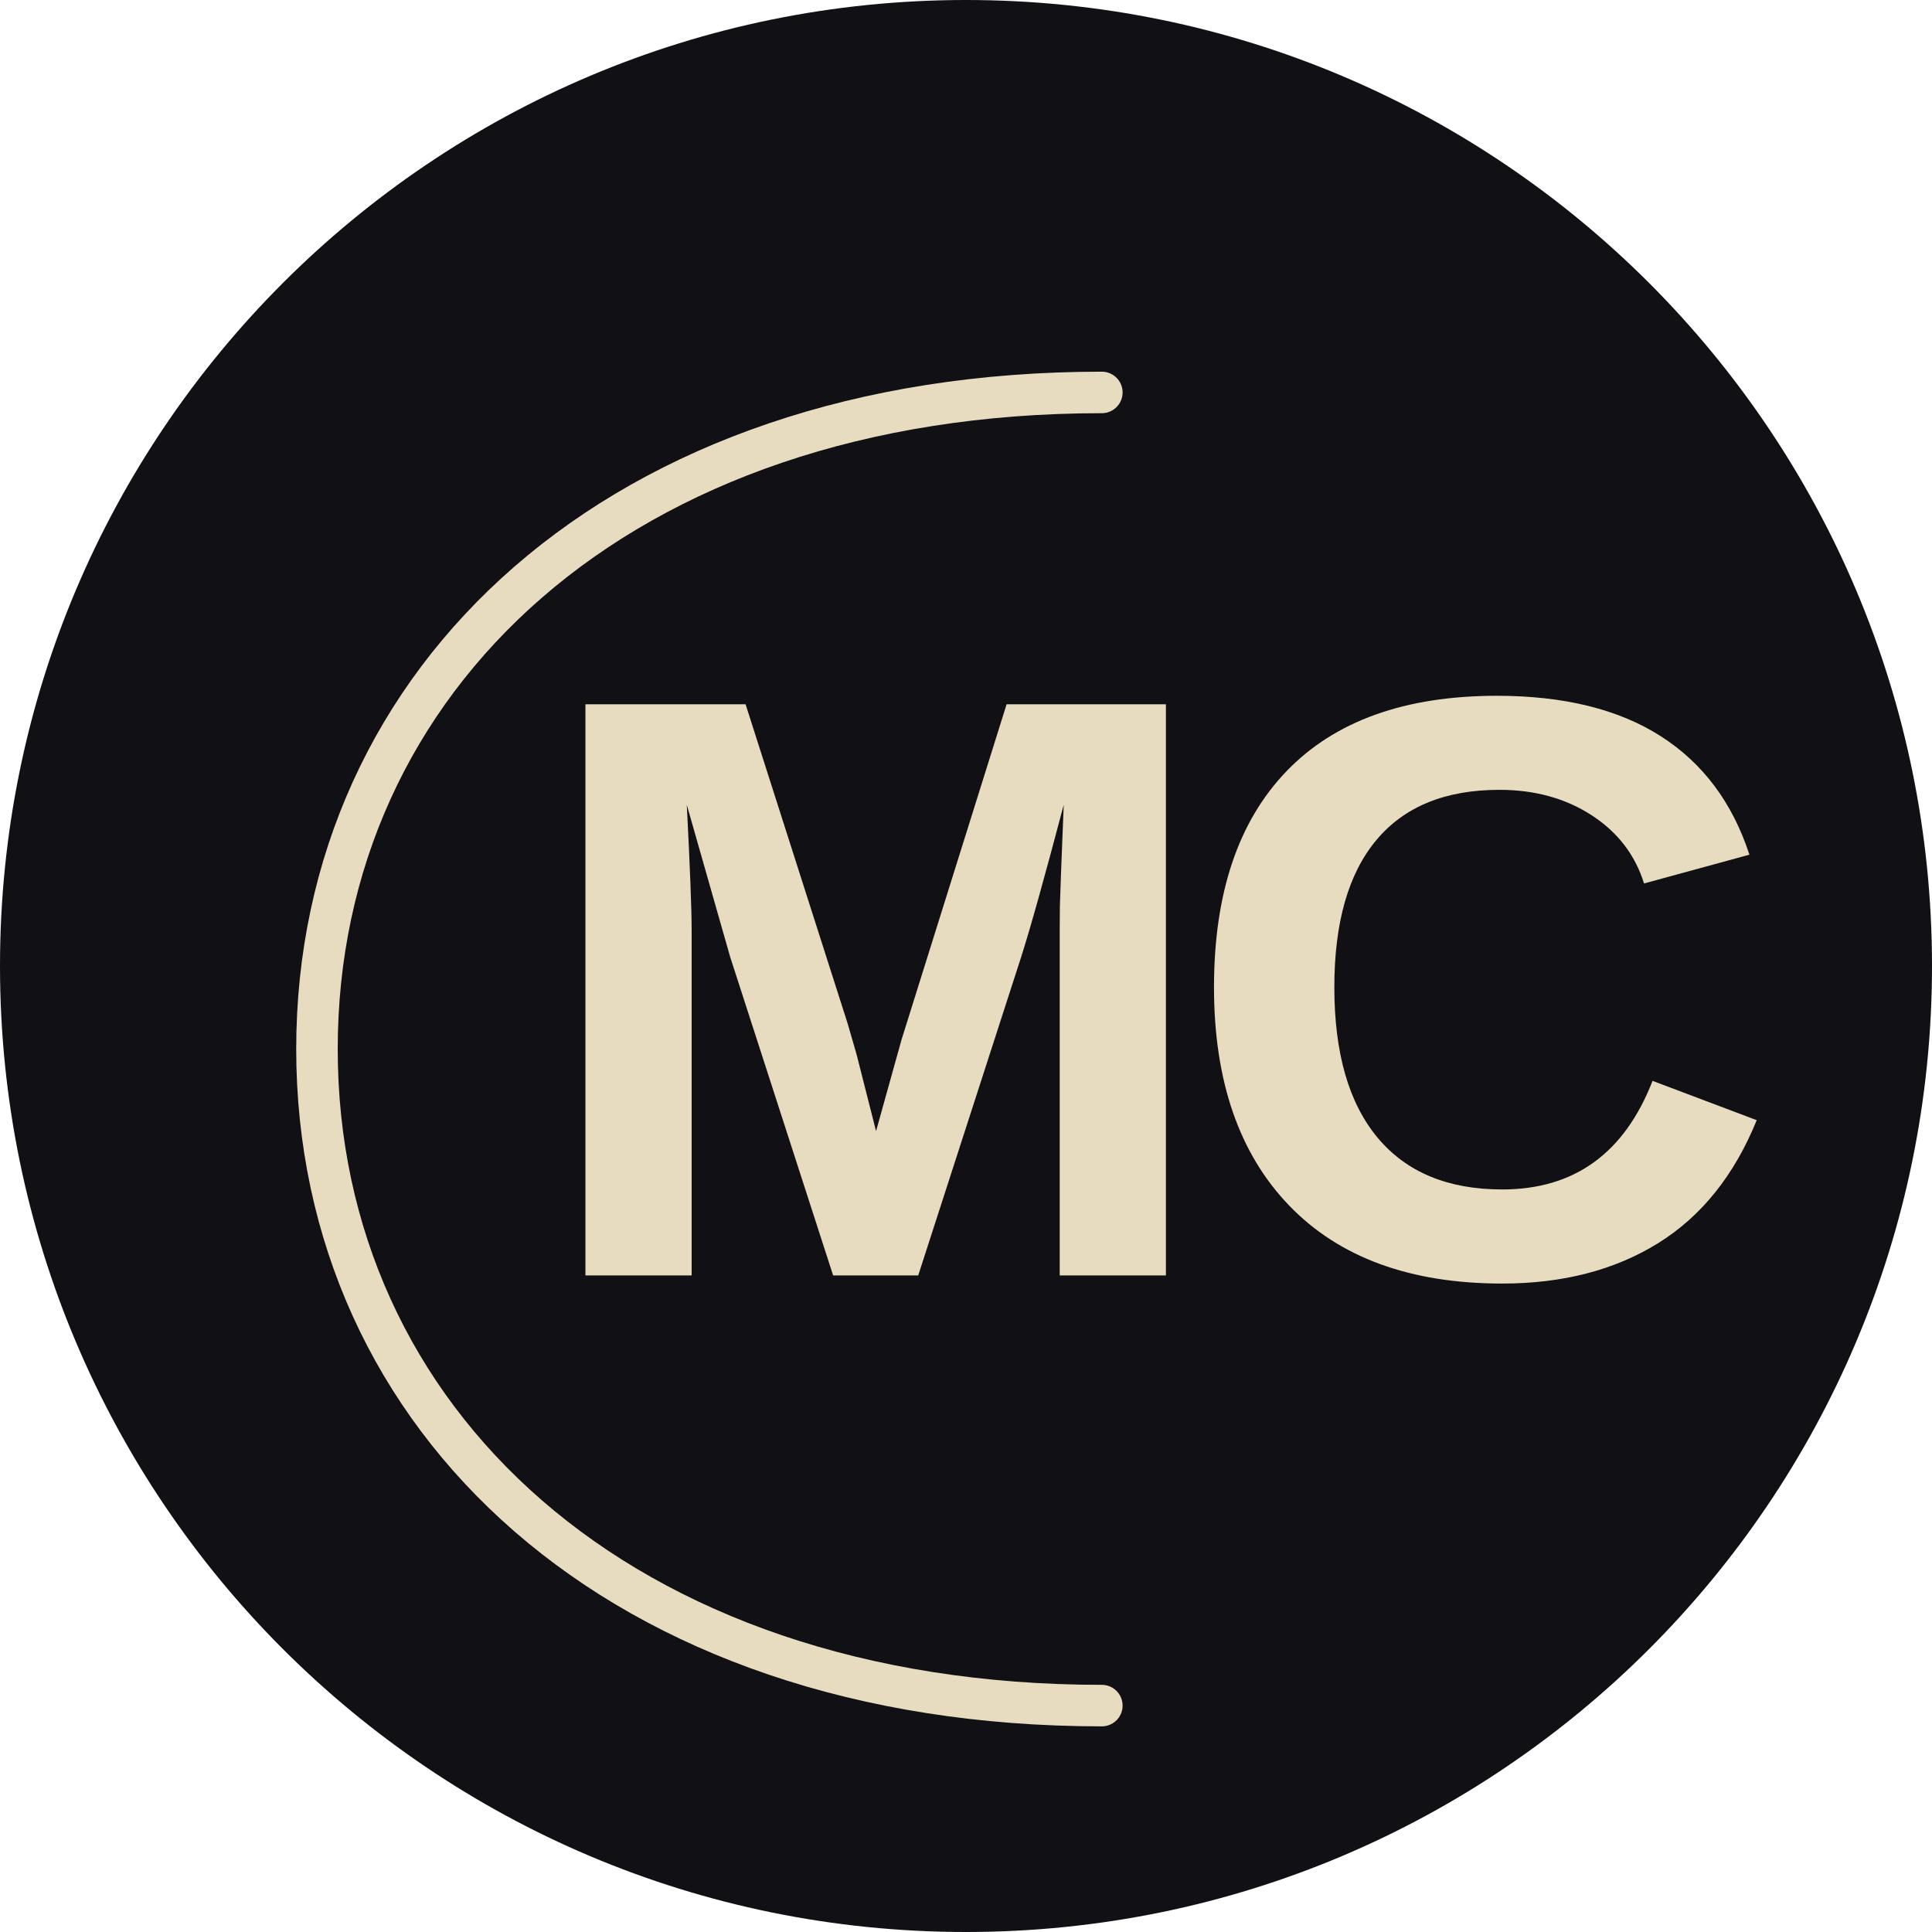
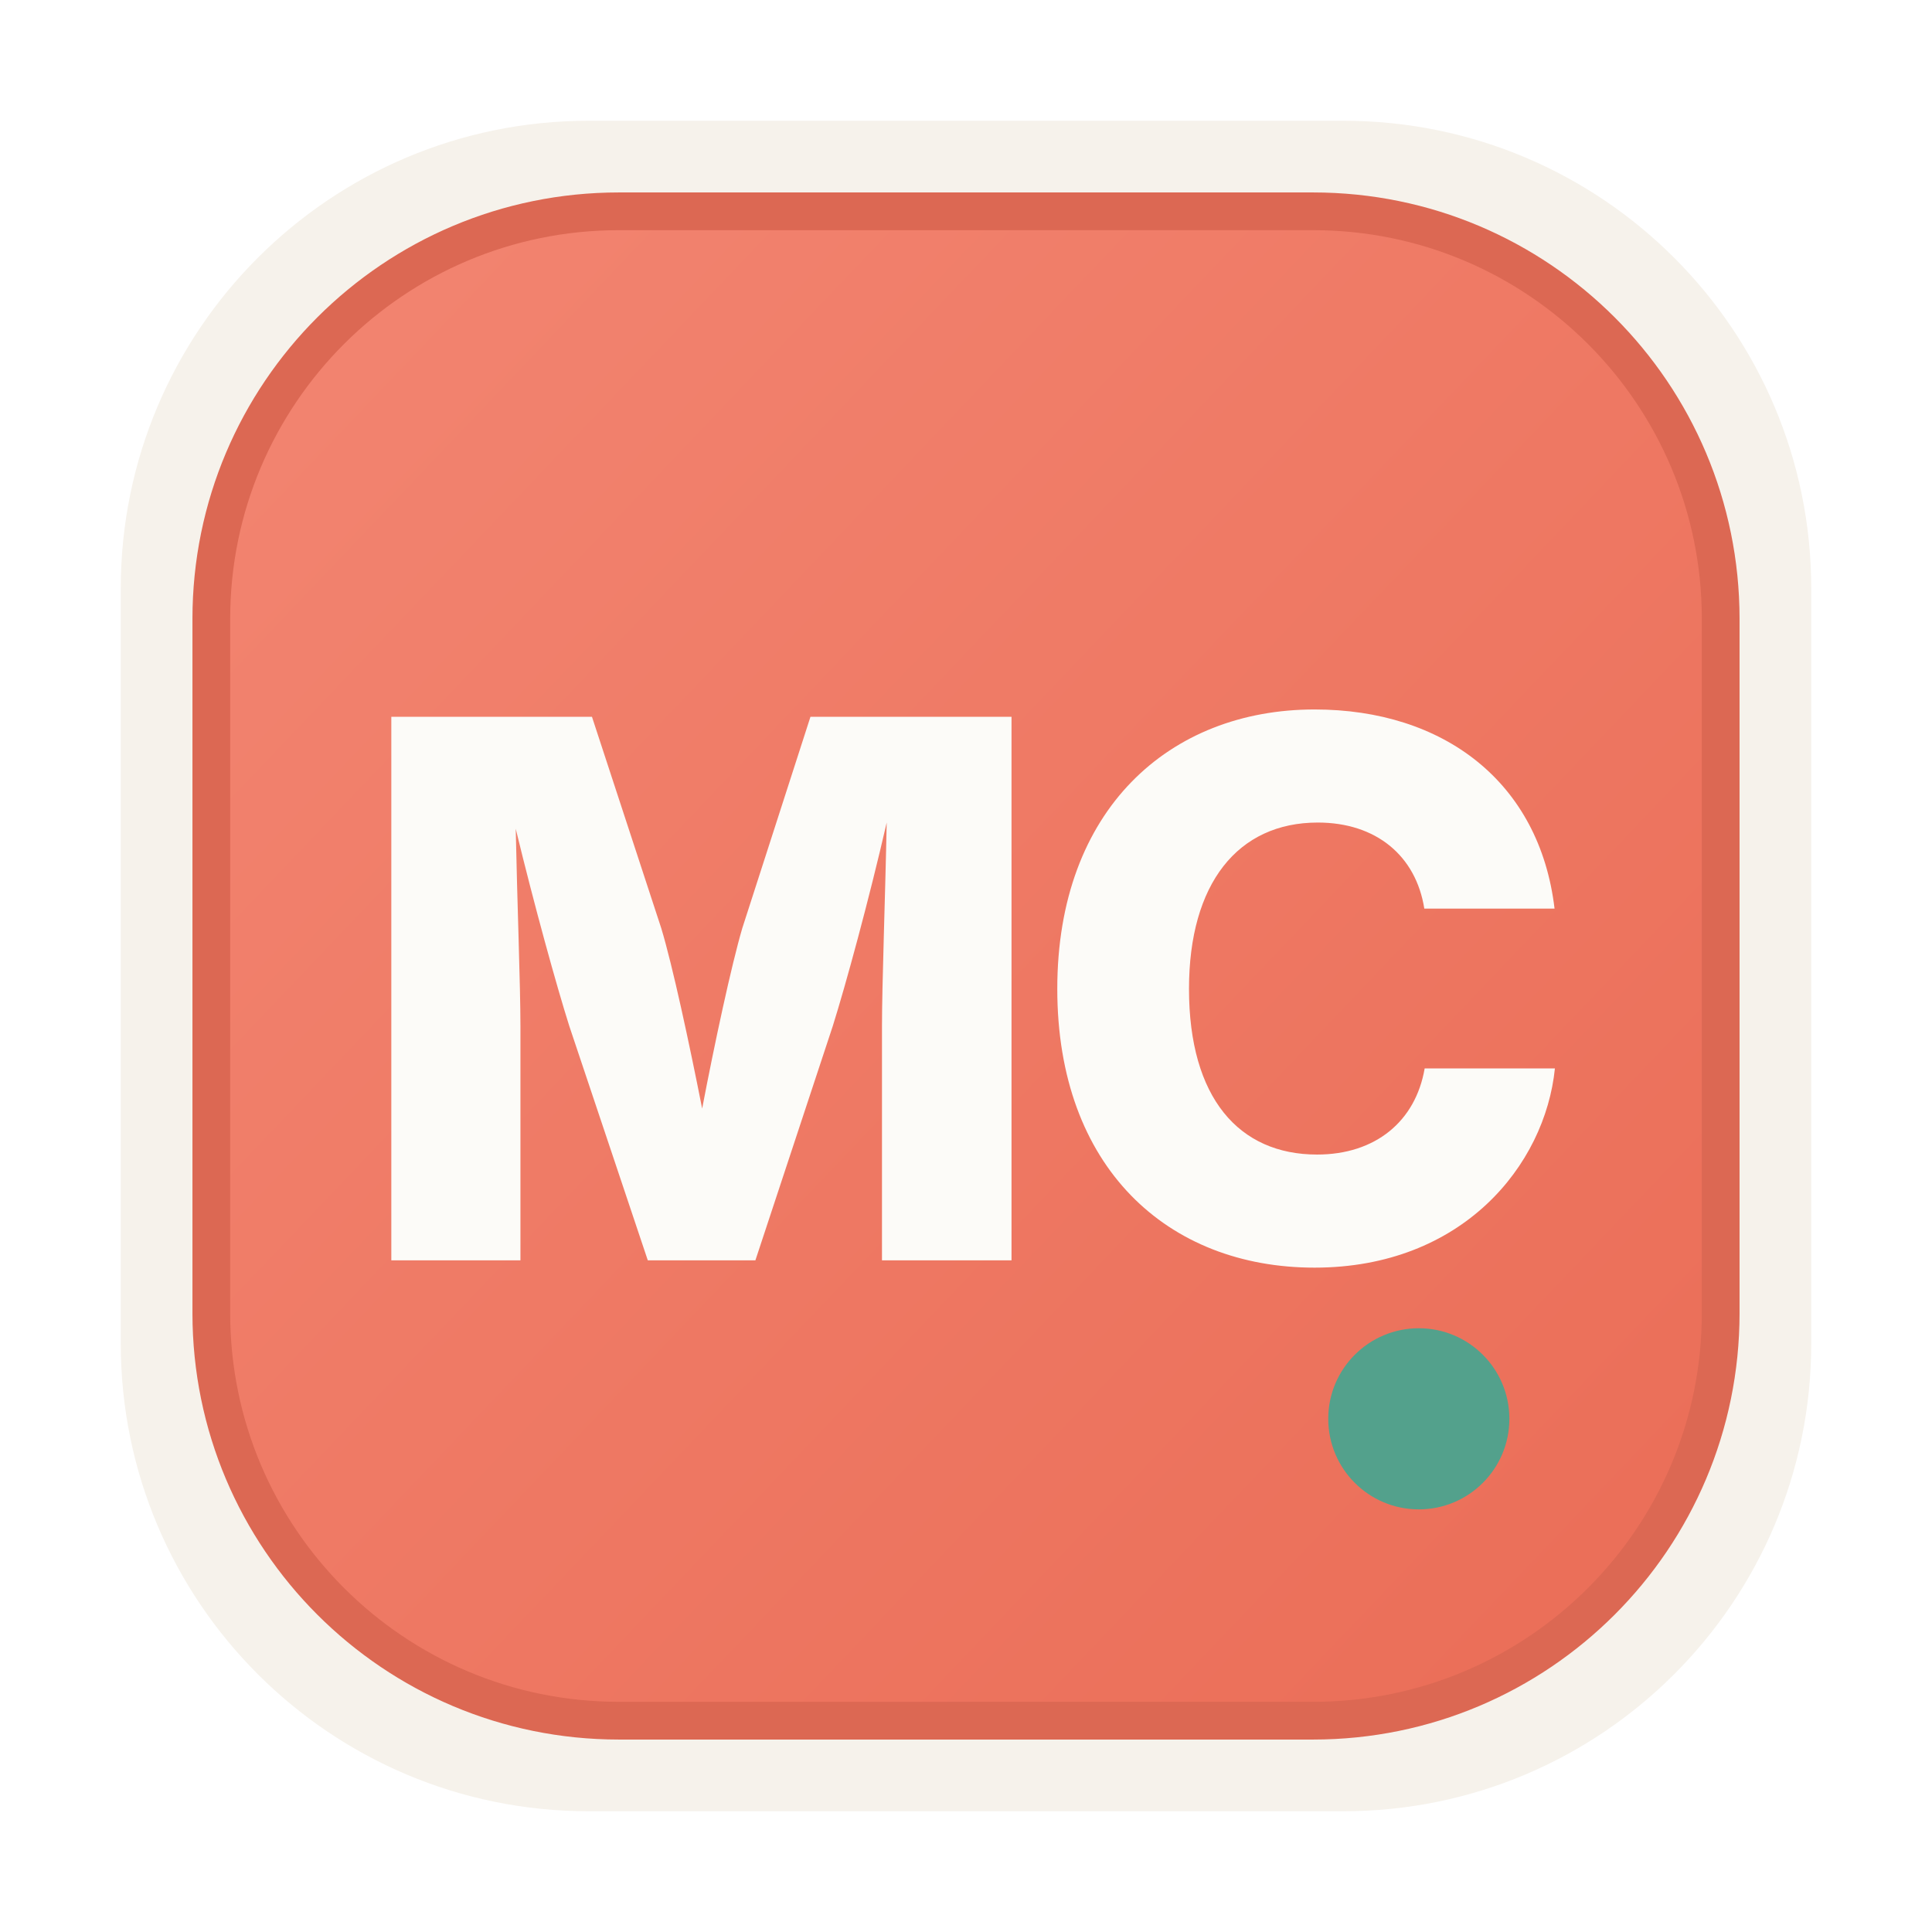
<svg xmlns="http://www.w3.org/2000/svg" viewBox="0 0 512 512">
-   <circle cx="256" cy="256" r="256" fill="#111015" />
-   <path d="M292 104 C164 104, 84 180, 84 278 C84 376, 164 452, 292 452" fill="none" stroke="#e8dcc0" stroke-width="11" stroke-linecap="round" />
-   <text x="306" y="338" text-anchor="middle" font-family="Arial, Helvetica, sans-serif" font-size="220" font-weight="700" letter-spacing="-11" fill="#e8dcc0">MC</text>
+   <defs>
+     <linearGradient id="badge" x1="8%" y1="10%" x2="92%" y2="90%">
+       <stop offset="0%" stop-color="#f2836f" />
+       <stop offset="100%" stop-color="#eb6f59" />
+     </linearGradient>
+   </defs>
+   <rect x="32" y="32" width="448" height="448" rx="124" fill="#f6f2eb" />
+   <rect x="56" y="56" width="400" height="400" rx="108" fill="url(#badge)" />
+   <rect x="56" y="56" width="400" height="400" rx="108" fill="none" stroke="#dc6853" stroke-width="10" />
+   <text x="256" y="334" text-anchor="middle" font-family="Inter, Arial, Helvetica, sans-serif" font-size="198" font-weight="800" letter-spacing="-7" fill="#fcfbf8">MC</text>
+   <circle cx="376" cy="376" r="24" fill="#53a18c" />
</svg>
